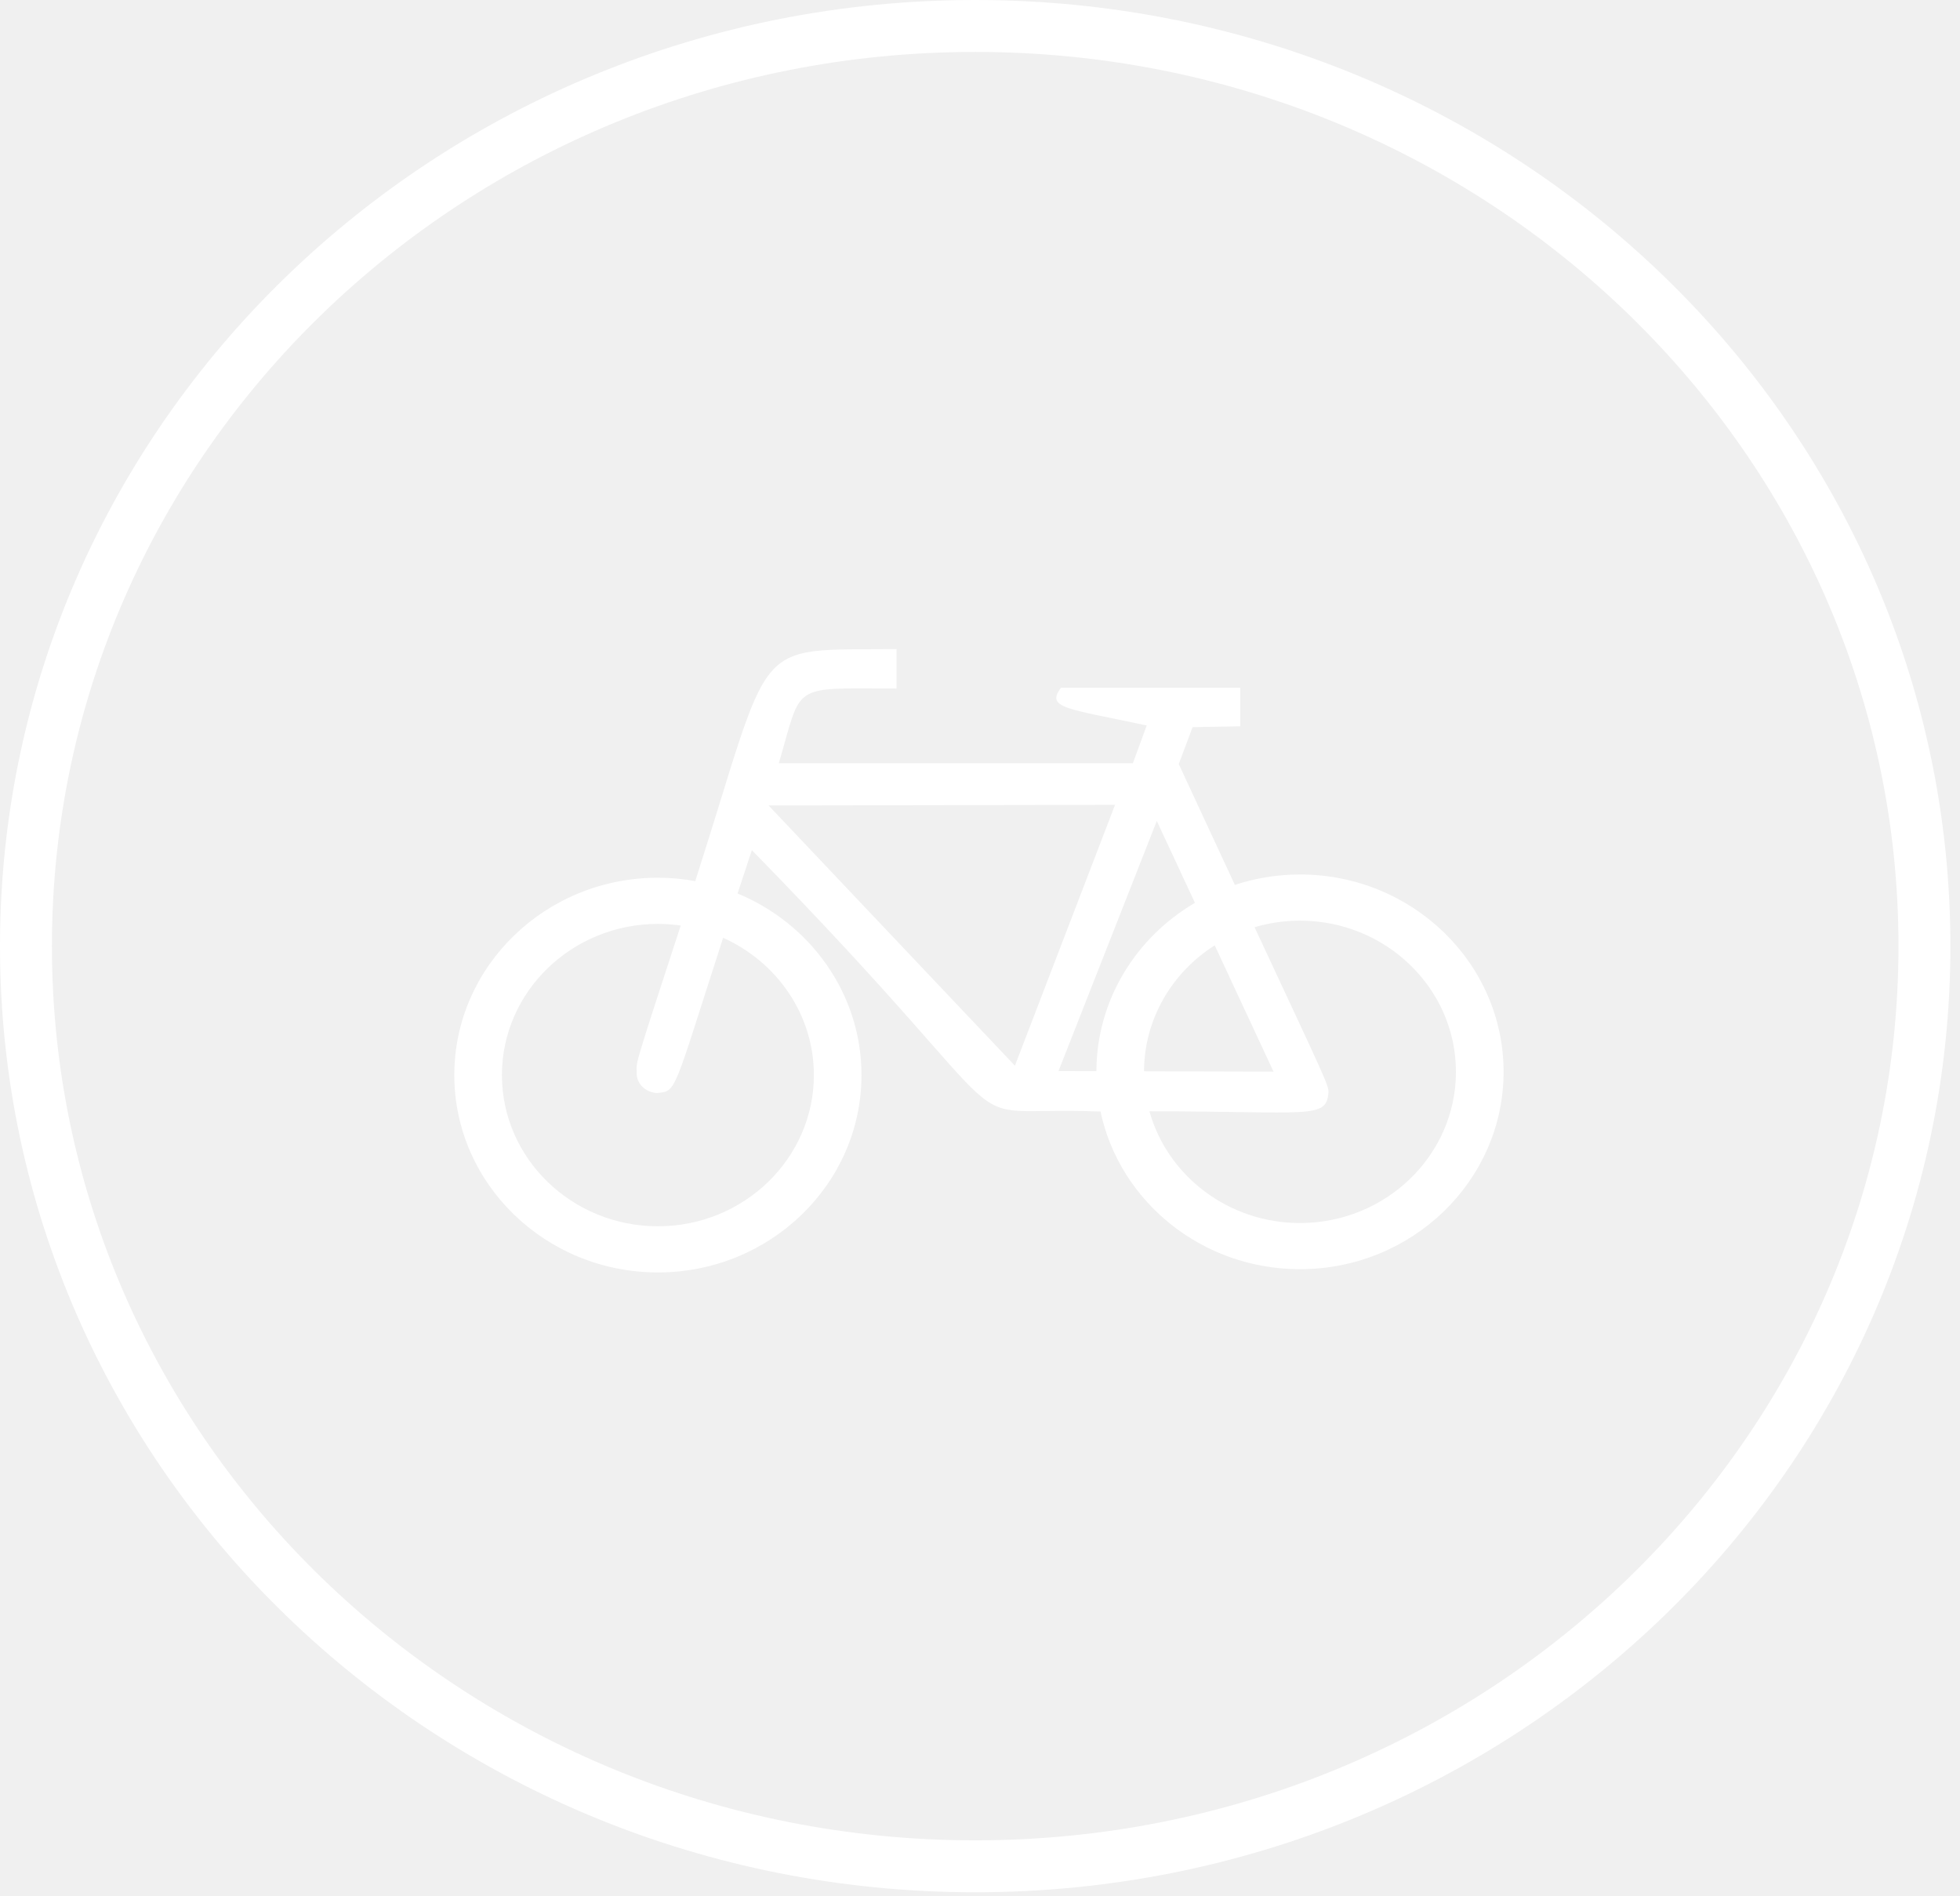
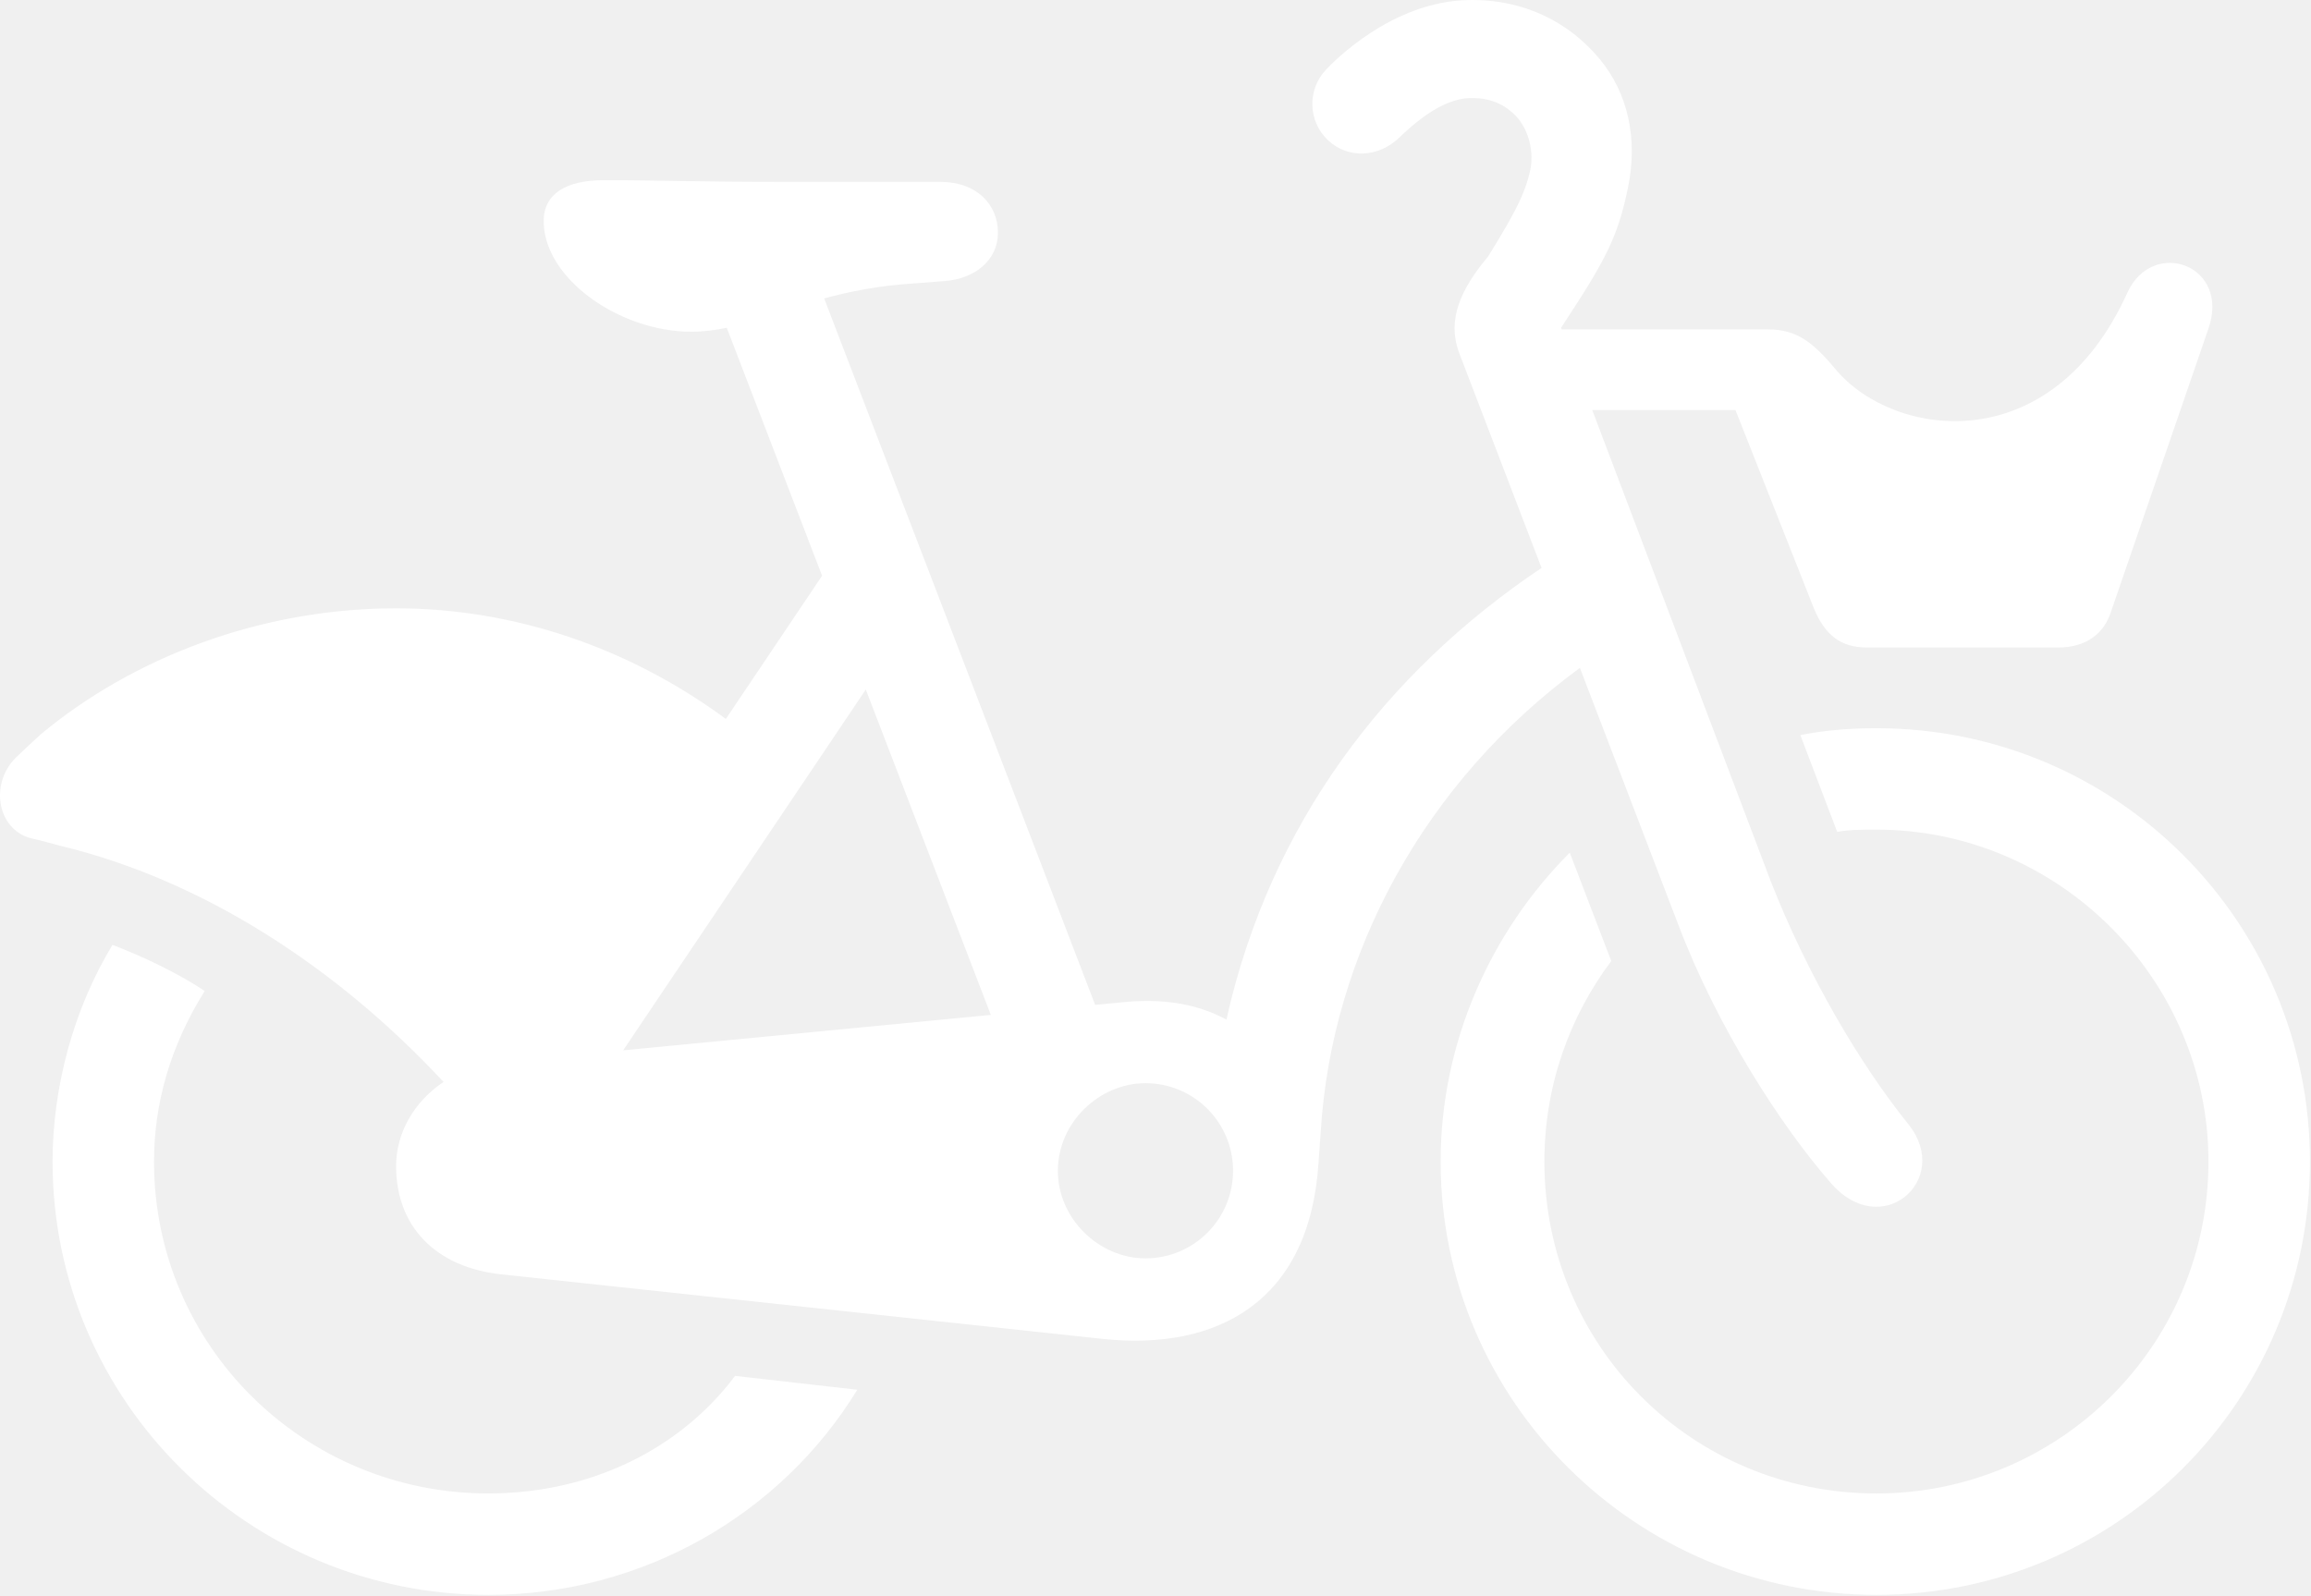
- <svg xmlns="http://www.w3.org/2000/svg" width="151px" height="146px" viewBox="-2 -2 151 146" version="1.1">
+ <svg xmlns="http://www.w3.org/2000/svg" width="152px" height="105px" viewBox="0 0 152 105" version="1.1">
  <defs />
-   <g id="Group" stroke="none" stroke-width="1" fill="none" fill-rule="evenodd">
-     <ellipse id="Oval-25" stroke="#FFFFFF" stroke-width="4" cx="73.13" cy="70.88" rx="73.13" ry="70.88" />
-     <path d="M98.151,92.209 C92.611,92.209 87.935,88.553 86.553,83.6 C99.059,83.612 100.174,84.233 100.349,82.13 C100.332,81.518 100.097,81.098 94.653,69.422 C95.76,69.095 96.935,68.917 98.15,68.917 C104.776,68.917 110.166,74.141 110.166,80.563 C110.166,86.986 104.776,92.209 98.151,92.209 L98.151,92.209 Z M91.583,70.818 L96.113,80.547 L86.136,80.52 C86.153,76.464 88.318,72.892 91.583,70.818 L91.583,70.818 Z M82.467,80.509 L79.549,80.501 L87.121,61.236 L90.059,67.545 C85.527,70.201 82.487,75.016 82.467,80.509 L82.467,80.509 Z M76.189,80.089 L57.211,60.044 L83.903,59.998 L76.189,80.089 Z M60.701,80.813 C60.701,87.235 55.311,92.459 48.686,92.459 C42.06,92.459 36.669,87.235 36.669,80.813 C36.669,74.392 42.059,69.168 48.685,69.168 C49.282,69.168 49.869,69.211 50.443,69.294 C46.615,80.993 47.074,79.661 47.051,80.647 C47.032,81.479 47.725,82.139 48.597,82.196 C50.158,82.043 49.807,82.293 53.71,70.239 C57.832,72.085 60.701,76.129 60.701,80.813 L60.701,80.813 Z M98.151,65.36 C96.397,65.36 94.712,65.645 93.135,66.162 C91.913,63.536 90.485,60.463 88.812,56.856 L89.879,54.012 L93.547,53.947 L93.547,50.973 L79.741,50.973 C78.534,52.575 80.23,52.568 86.344,53.882 L85.277,56.791 L58,56.791 C59.838,50.571 58.8,51.023 67.07,51.038 L67.07,48 C55.685,48.107 57.659,46.864 51.563,65.871 C50.63,65.703 49.669,65.61 48.685,65.61 C40.036,65.61 33,72.431 33,80.813 C33,89.196 40.036,96.015 48.685,96.015 C57.334,96.015 64.37,89.196 64.37,80.813 C64.37,74.541 60.429,69.143 54.822,66.824 C55.163,65.784 55.53,64.673 55.924,63.486 C78.87,86.944 70.262,83.141 82.609,83.617 C82.668,83.617 82.725,83.616 82.784,83.615 C84.246,90.54 90.582,95.765 98.151,95.765 C106.801,95.765 113.837,88.946 113.837,80.563 C113.837,72.181 106.801,65.36 98.151,65.36 L98.151,65.36 Z" id="Page-1" fill="#FFFFFF" />
+   <g id="Page-1" stroke="none" stroke-width="1" fill="none" fill-rule="evenodd">
+     <g id="Artboard-13" transform="translate(-1220, -202)" fill="#FFFFFF">
+       <g id="Page-1" transform="translate(1220, 202)">
+         <path d="M105.977,63.226 C103.247,66.864 101.578,71.416 101.578,76.419 C101.578,88.548 111.284,98.256 123.419,98.256 C135.399,98.256 145.256,88.548 145.256,76.419 C145.256,64.436 135.399,54.581 123.419,54.581 C122.507,54.581 121.594,54.581 120.838,54.732 L118.413,48.362 C119.928,48.059 121.594,47.909 123.419,47.909 C139.188,47.909 151.93,60.647 151.93,76.419 C151.93,92.189 139.188,104.927 123.419,104.927 C107.644,104.927 94.754,92.189 94.754,76.419 C94.754,68.531 98.091,61.255 103.247,56.098 L105.977,63.226 Z" id="Fill-1" />
+         <path d="M13.464,65.197 C11.188,68.834 10.13,72.628 10.13,76.419 C10.13,88.548 19.986,98.255 32.12,98.255 C38.792,98.255 44.708,95.375 48.346,90.52 L56.385,91.432 C51.38,99.621 42.282,104.927 32.12,104.927 C16.347,104.927 3.457,92.19 3.457,76.419 C3.457,71.567 4.821,66.408 7.399,62.163 C9.368,62.92 11.644,63.985 13.464,65.197" id="Fill-3" />
+         <path d="M1.023,49.865 C1.207,49.685 2.477,48.483 2.673,48.317 C8.704,43.291 17.096,40.022 26.052,40.022 C33.786,40.022 41.369,42.6 47.74,47.3 L54.071,37.879 L47.801,21.564 C47.039,21.724 46.27,21.824 45.465,21.824 C40.764,21.824 35.76,18.337 35.76,14.544 C35.76,12.722 37.276,11.856 39.702,11.856 C43.796,11.856 45.011,11.966 52.135,11.966 L61.845,11.966 C64.269,11.966 65.637,13.483 65.637,15.305 C65.637,17.124 64.117,18.337 62.149,18.489 L60.176,18.641 C57.812,18.789 55.886,19.175 54.207,19.632 L72.031,66.112 L73.671,65.954 C76.366,65.666 78.63,65.99 80.665,67.077 C83.545,54.2 91.154,44.229 101.392,37.364 L95.945,23.147 C95.187,21.025 96.064,19.05 97.834,16.924 L97.842,16.93 C100.019,13.446 100.331,12.453 100.6,11.406 C100.977,9.971 100.486,8.45 99.72,7.649 C99.209,7.119 98.319,6.404 96.684,6.453 C94.759,6.48 92.768,8.343 92.011,9.073 C90.684,10.34 88.707,10.476 87.367,9.247 C86.037,8.011 85.959,5.934 87.192,4.608 C87.62,4.142 91.523,0.086 96.583,0.003 C100.226,-0.071 103.205,1.458 105.219,3.888 C107.08,6.142 107.736,9.131 107.077,12.341 C106.403,15.623 105.608,17.096 102.775,21.413 C102.741,21.464 102.707,21.517 102.676,21.565 L102.718,21.67 L116.269,21.67 C118.244,21.67 119.303,22.582 120.823,24.402 C124.612,28.801 134.922,30.316 139.928,19.245 C141.595,15.606 146.753,17.428 145.237,21.67 L138.869,40.175 C138.412,41.69 137.201,42.6 135.379,42.6 L122.793,42.6 C121.122,42.6 120.058,41.842 119.303,40.022 L114.146,26.979 L104.726,26.979 L116.443,57.917 C118.87,64.136 122.354,70.046 125.541,73.99 C128.419,77.631 123.722,81.729 120.38,77.784 C117.198,74.144 112.953,67.623 110.372,60.798 L103.914,43.94 C93.72,51.409 87.589,62.713 86.868,74.448 L86.717,76.57 C86.109,85.668 80.042,88.854 72.612,88.096 L33.03,83.846 C28.631,83.395 26.052,80.665 26.052,76.72 C26.052,74.526 27.242,72.47 29.173,71.182 C22.132,63.608 13.299,57.891 3.986,55.65 C3.758,55.594 2.512,55.244 2.281,55.206 C-0.169,54.767 -0.735,51.624 1.023,49.865 L1.023,49.865 Z M56.946,45.364 L40.987,69.102 L65.169,66.771 L56.946,45.364 Z M75.341,82.788 C78.525,82.788 81.101,80.208 81.101,77.024 C81.101,73.84 78.525,71.263 75.341,71.263 C72.31,71.263 69.579,73.84 69.579,77.024 C69.579,80.208 72.31,82.788 75.341,82.788 L75.341,82.788 Z" id="Fill-5" />
+       </g>
+     </g>
  </g>
</svg>
